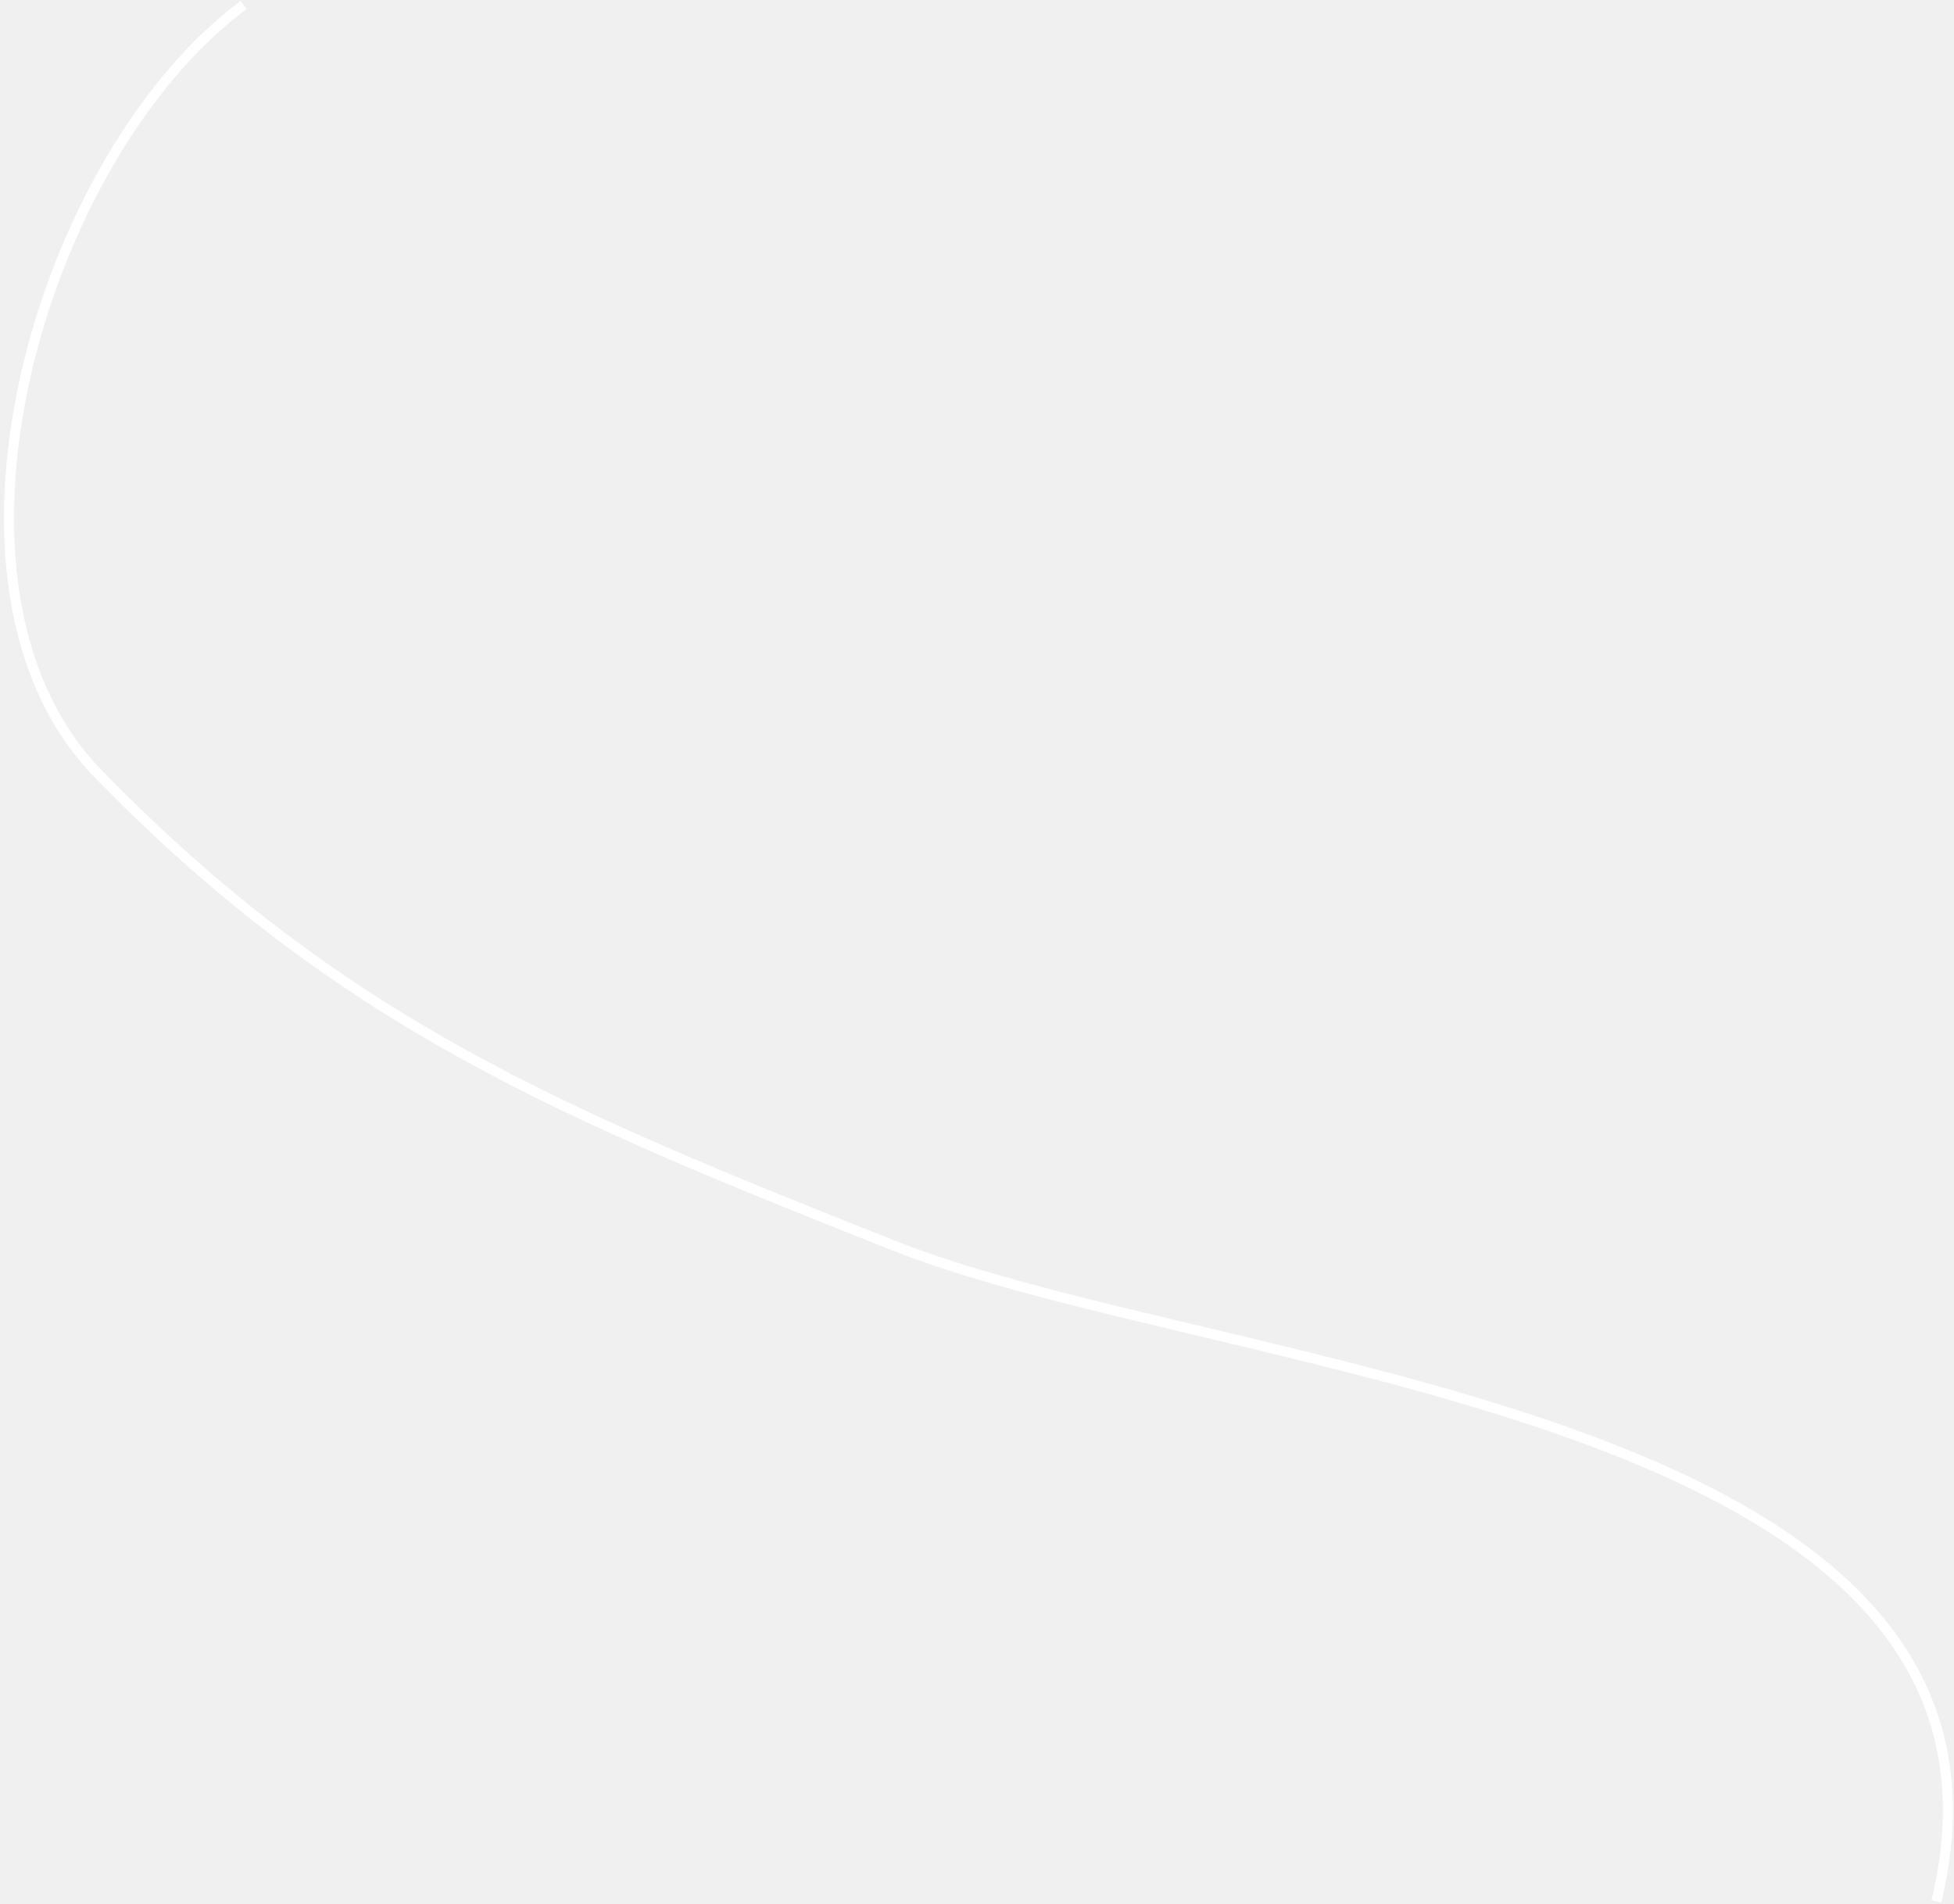
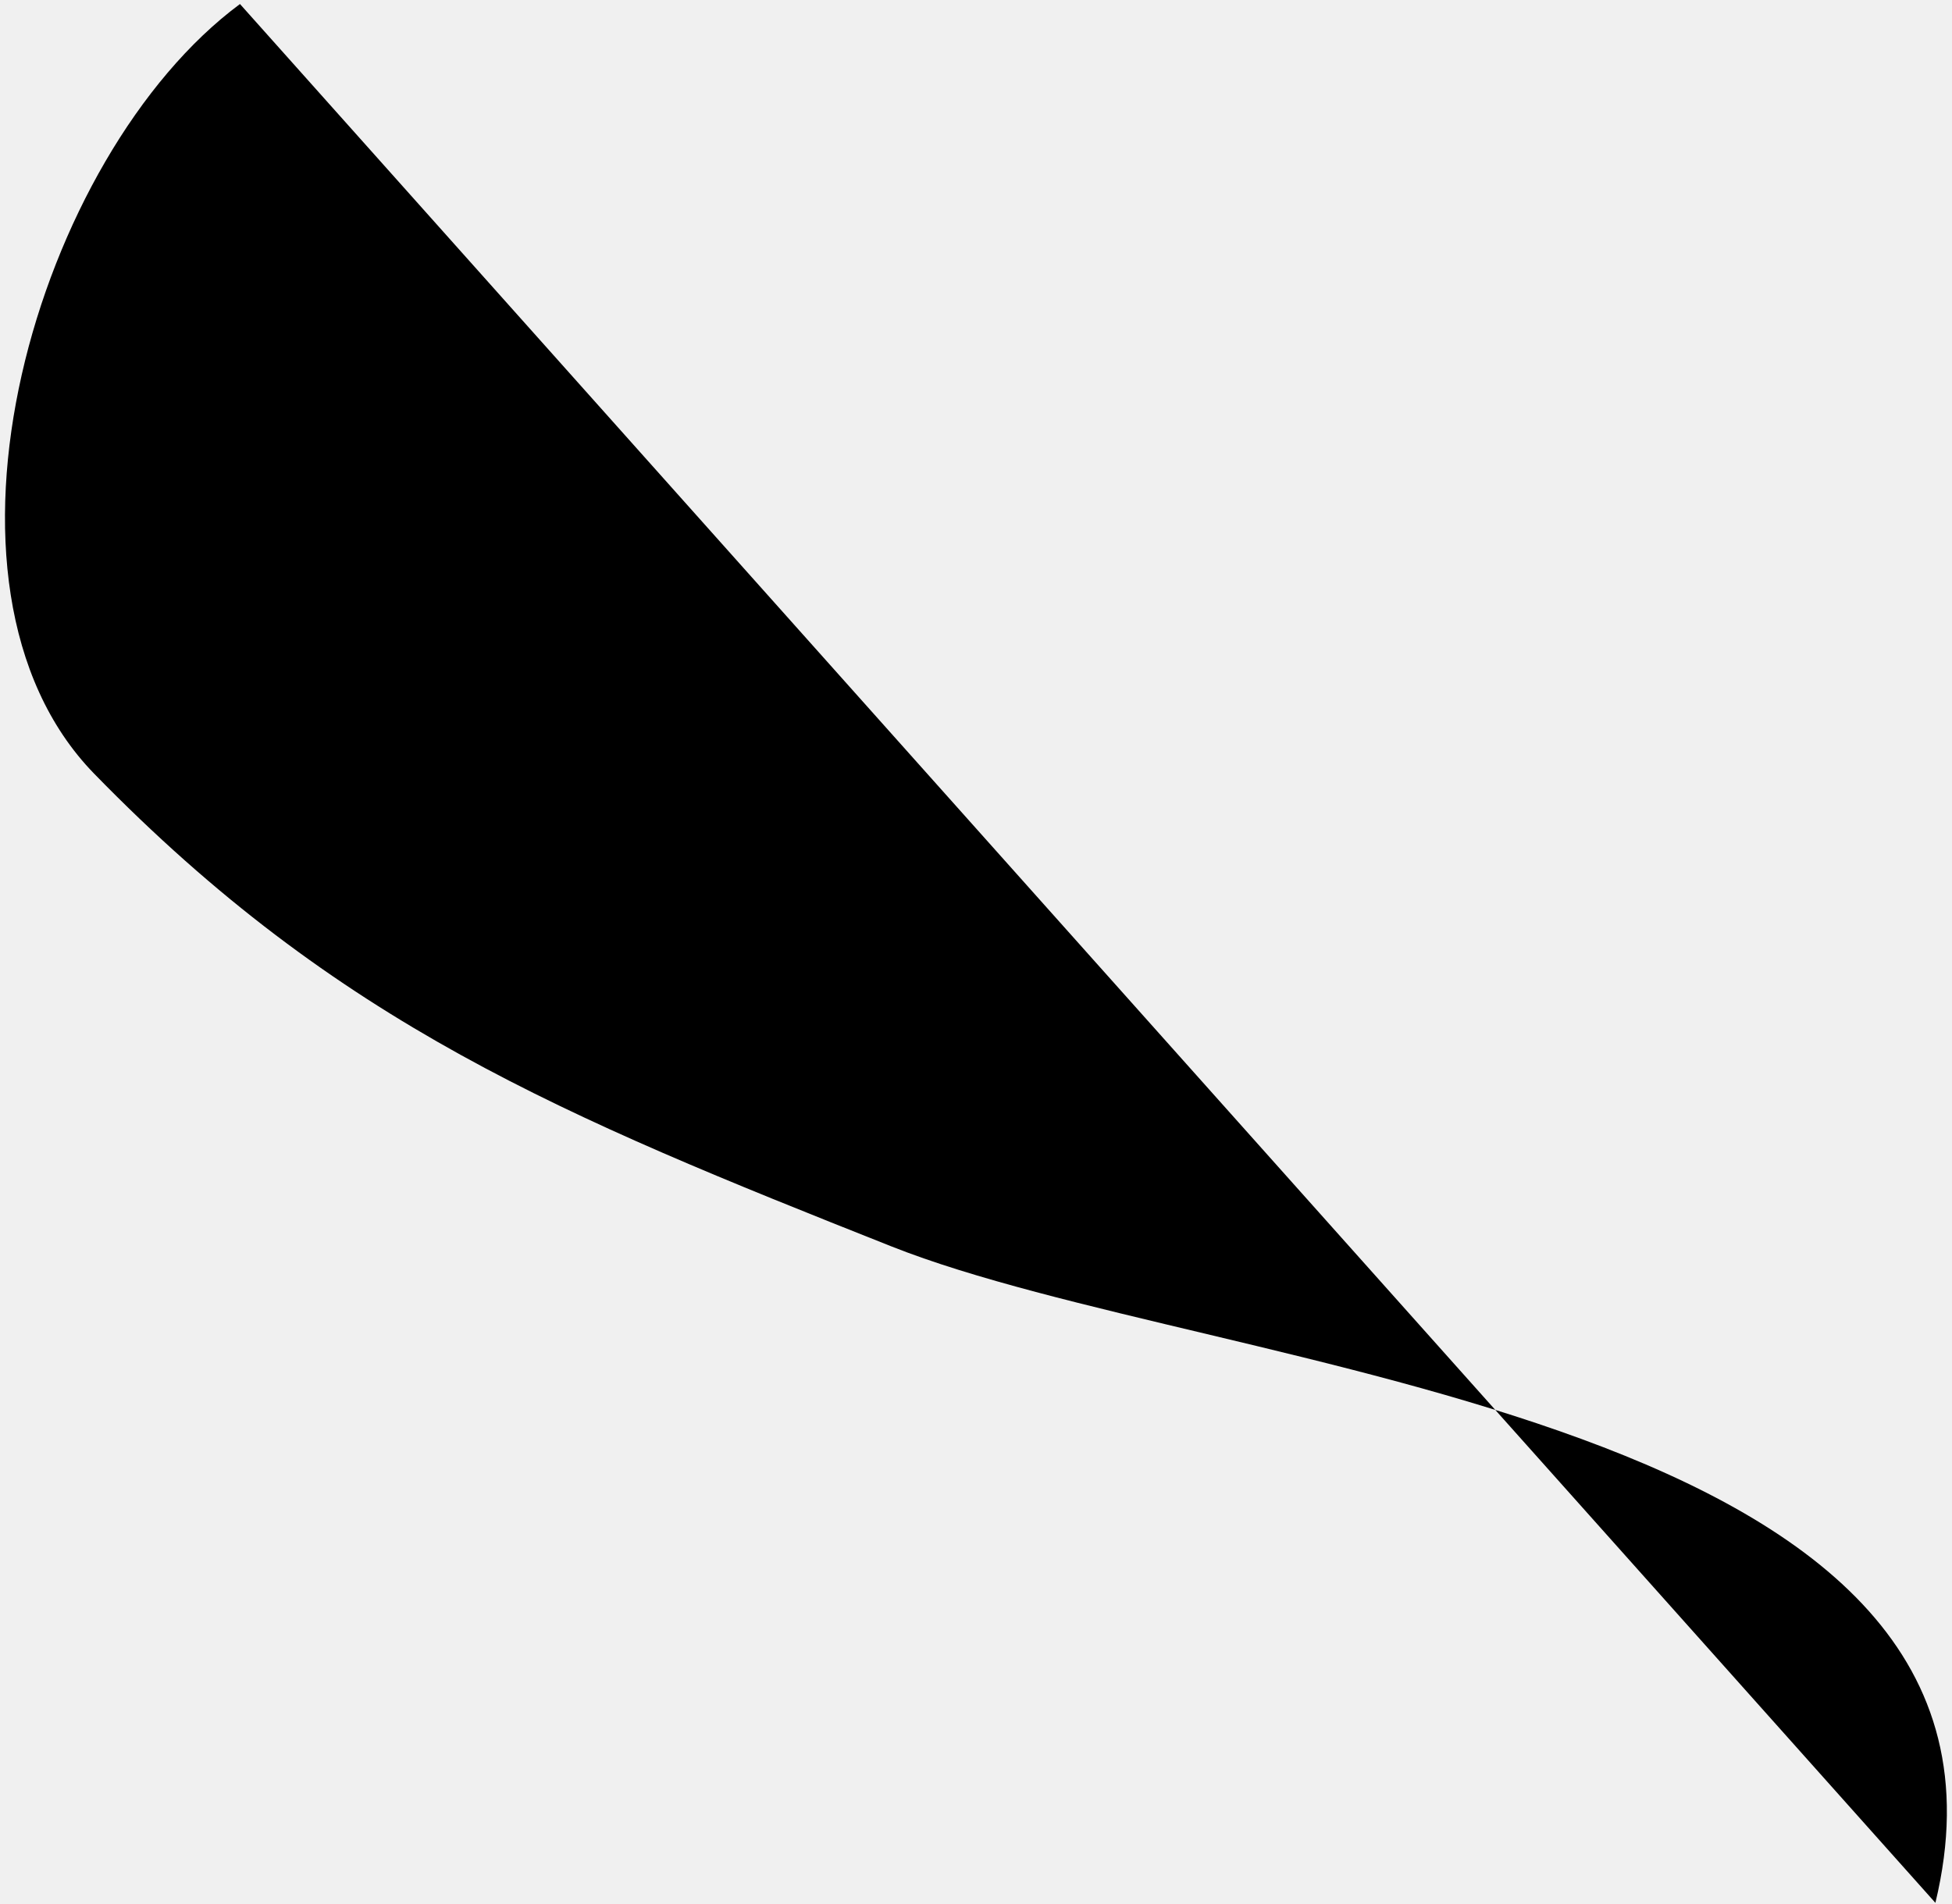
- <svg xmlns="http://www.w3.org/2000/svg" width="389" height="379" viewBox="0 0 389 379" fill="none">
-   <path d="M385.501 378.5C409.096 280.554 243.501 274 178.001 248C112.501 222 67.991 203.819 19.501 154C-16.999 116.5 8.001 31 48.501 1" stroke="white" stroke-width="2" />
+ <svg xmlns="http://www.w3.org/2000/svg" version="1.1" id="レイヤー_1" x="0px" y="0px" viewBox="0 0 388 378.5" style="enable-background:new 0 0 388 378.5;" xml:space="preserve">
+   <path class="st0" d="M47.7,0.8c-40.5,30-65.5,115.5-29,153c48.5,49.8,93,68,158.5,94s231.1,32.6,207.5,130.5" />
</svg>
